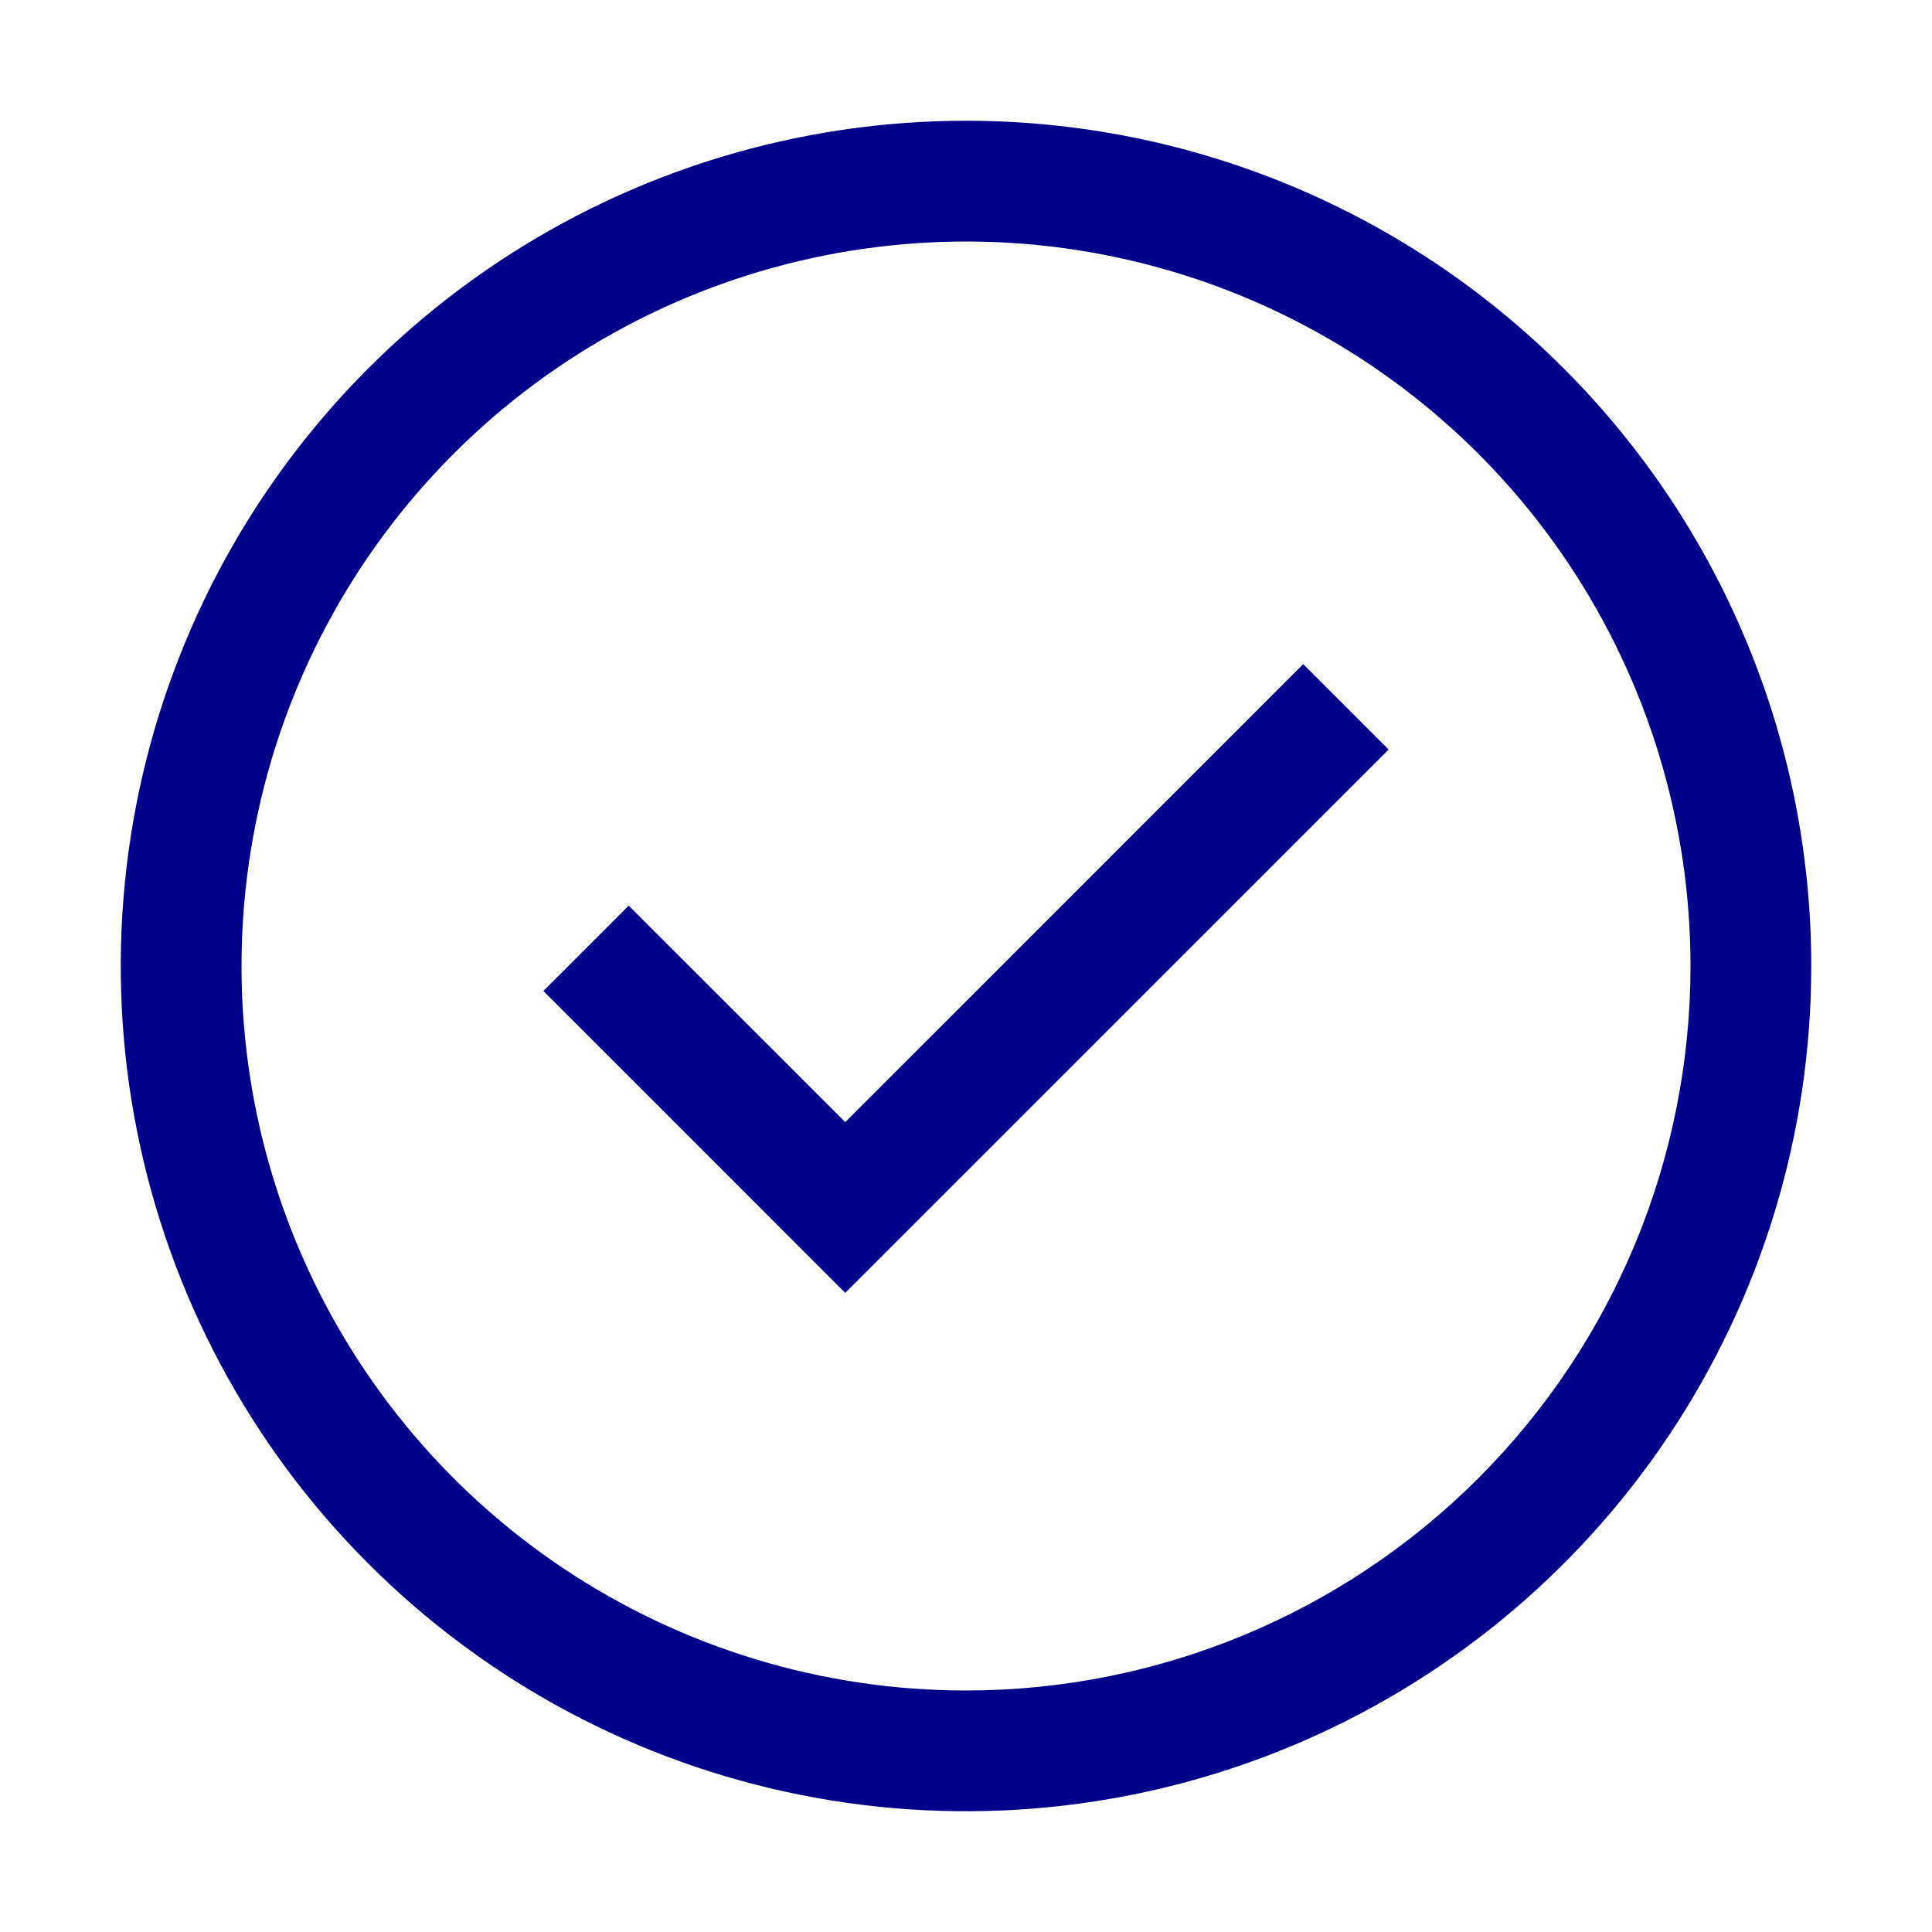
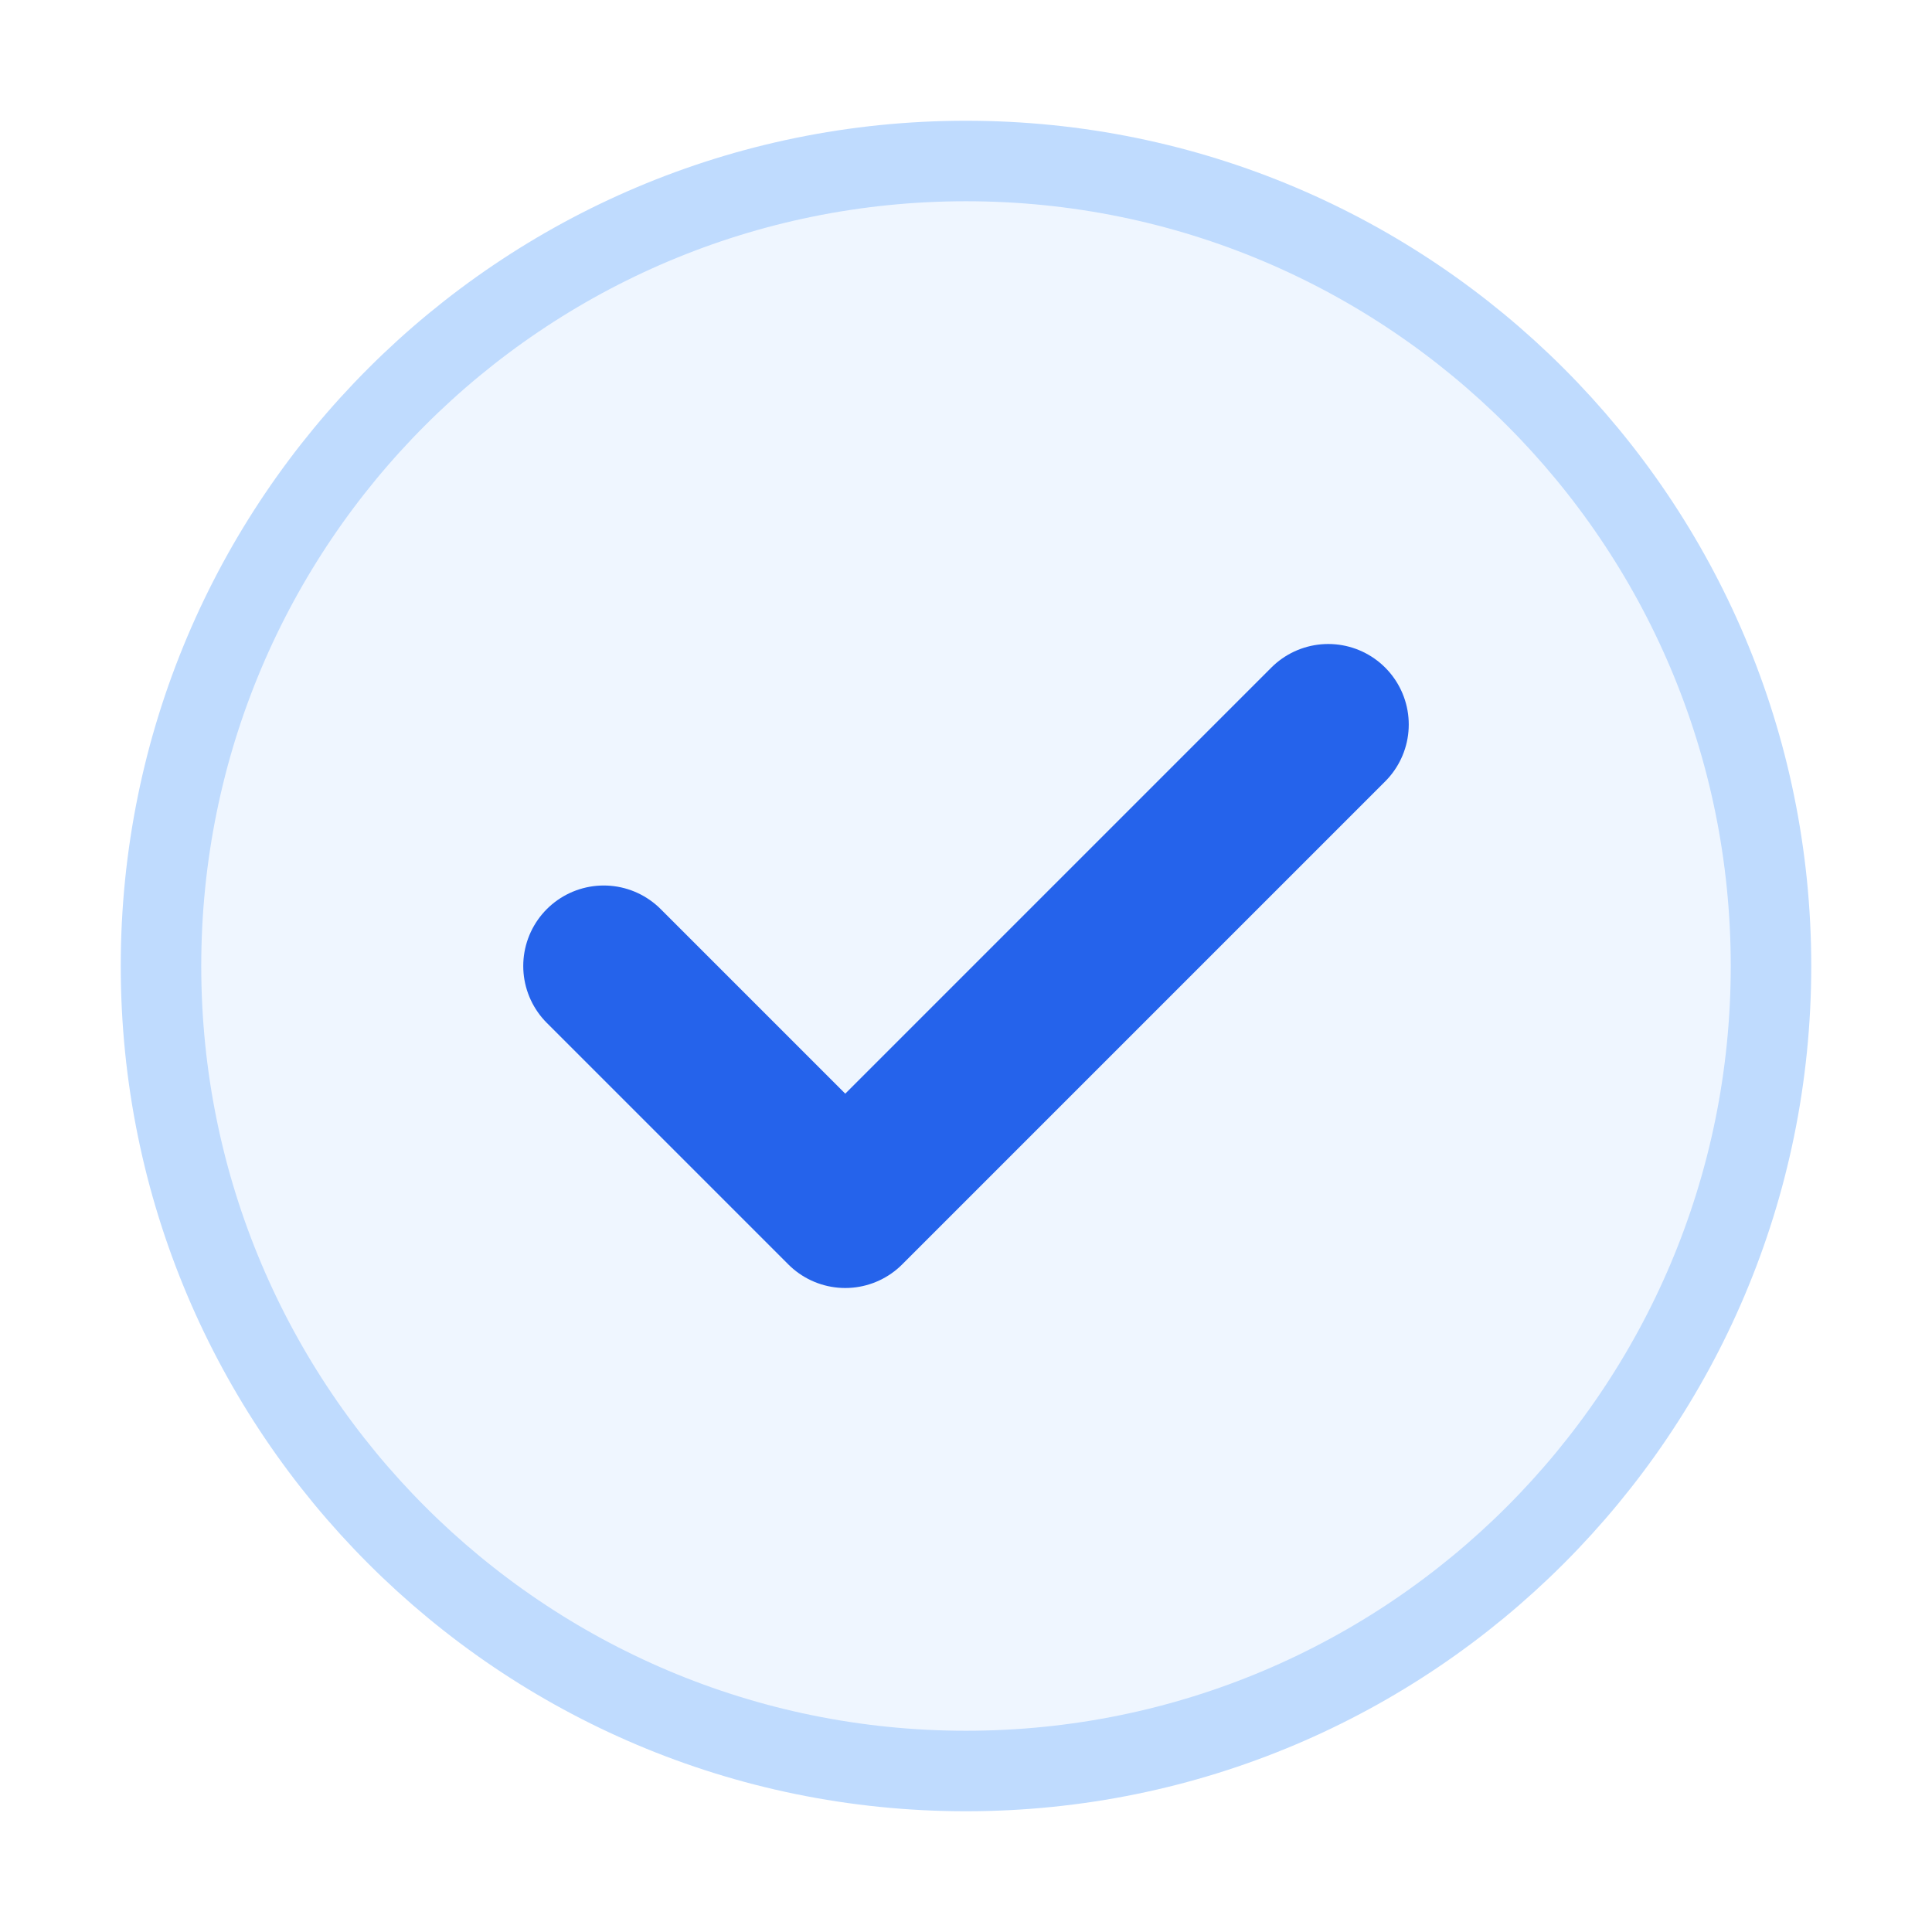
- <svg xmlns="http://www.w3.org/2000/svg" width="32" height="32" viewBox="0 0 32 32" fill="none">
-   <path d="M14 21.414L9 16.413L10.413 15L14 18.586L21.585 11L23 12.415L14 21.414Z" fill="#00008B" />
-   <path d="M16 2C13.231 2 10.524 2.821 8.222 4.359C5.92 5.898 4.125 8.084 3.066 10.642C2.006 13.201 1.729 16.015 2.269 18.731C2.809 21.447 4.143 23.942 6.101 25.899C8.058 27.857 10.553 29.191 13.269 29.731C15.985 30.271 18.799 29.994 21.358 28.934C23.916 27.875 26.102 26.08 27.641 23.778C29.179 21.476 30 18.769 30 16C30 12.287 28.525 8.726 25.899 6.101C23.274 3.475 19.713 2 16 2ZM16 28C13.627 28 11.307 27.296 9.333 25.978C7.36 24.659 5.822 22.785 4.913 20.592C4.005 18.399 3.768 15.987 4.231 13.659C4.694 11.331 5.836 9.193 7.515 7.515C9.193 5.836 11.331 4.694 13.659 4.231C15.987 3.768 18.399 4.005 20.592 4.913C22.785 5.822 24.659 7.36 25.978 9.333C27.296 11.306 28 13.627 28 16C28 19.183 26.736 22.235 24.485 24.485C22.235 26.736 19.183 28 16 28Z" fill="#00008B" />
+ <svg xmlns="http://www.w3.org/2000/svg" width="24" height="24" viewBox="0 0 24 24" fill="none">
+   <circle cx="12" cy="12" r="10" fill="#EFF6FF" stroke="#BFDBFE" stroke-width="1" />
+   <polyline points="7.5 12 10.5 15 16.5 9" stroke="#2563EB" stroke-width="2" stroke-linecap="round" stroke-linejoin="round" />
</svg>
